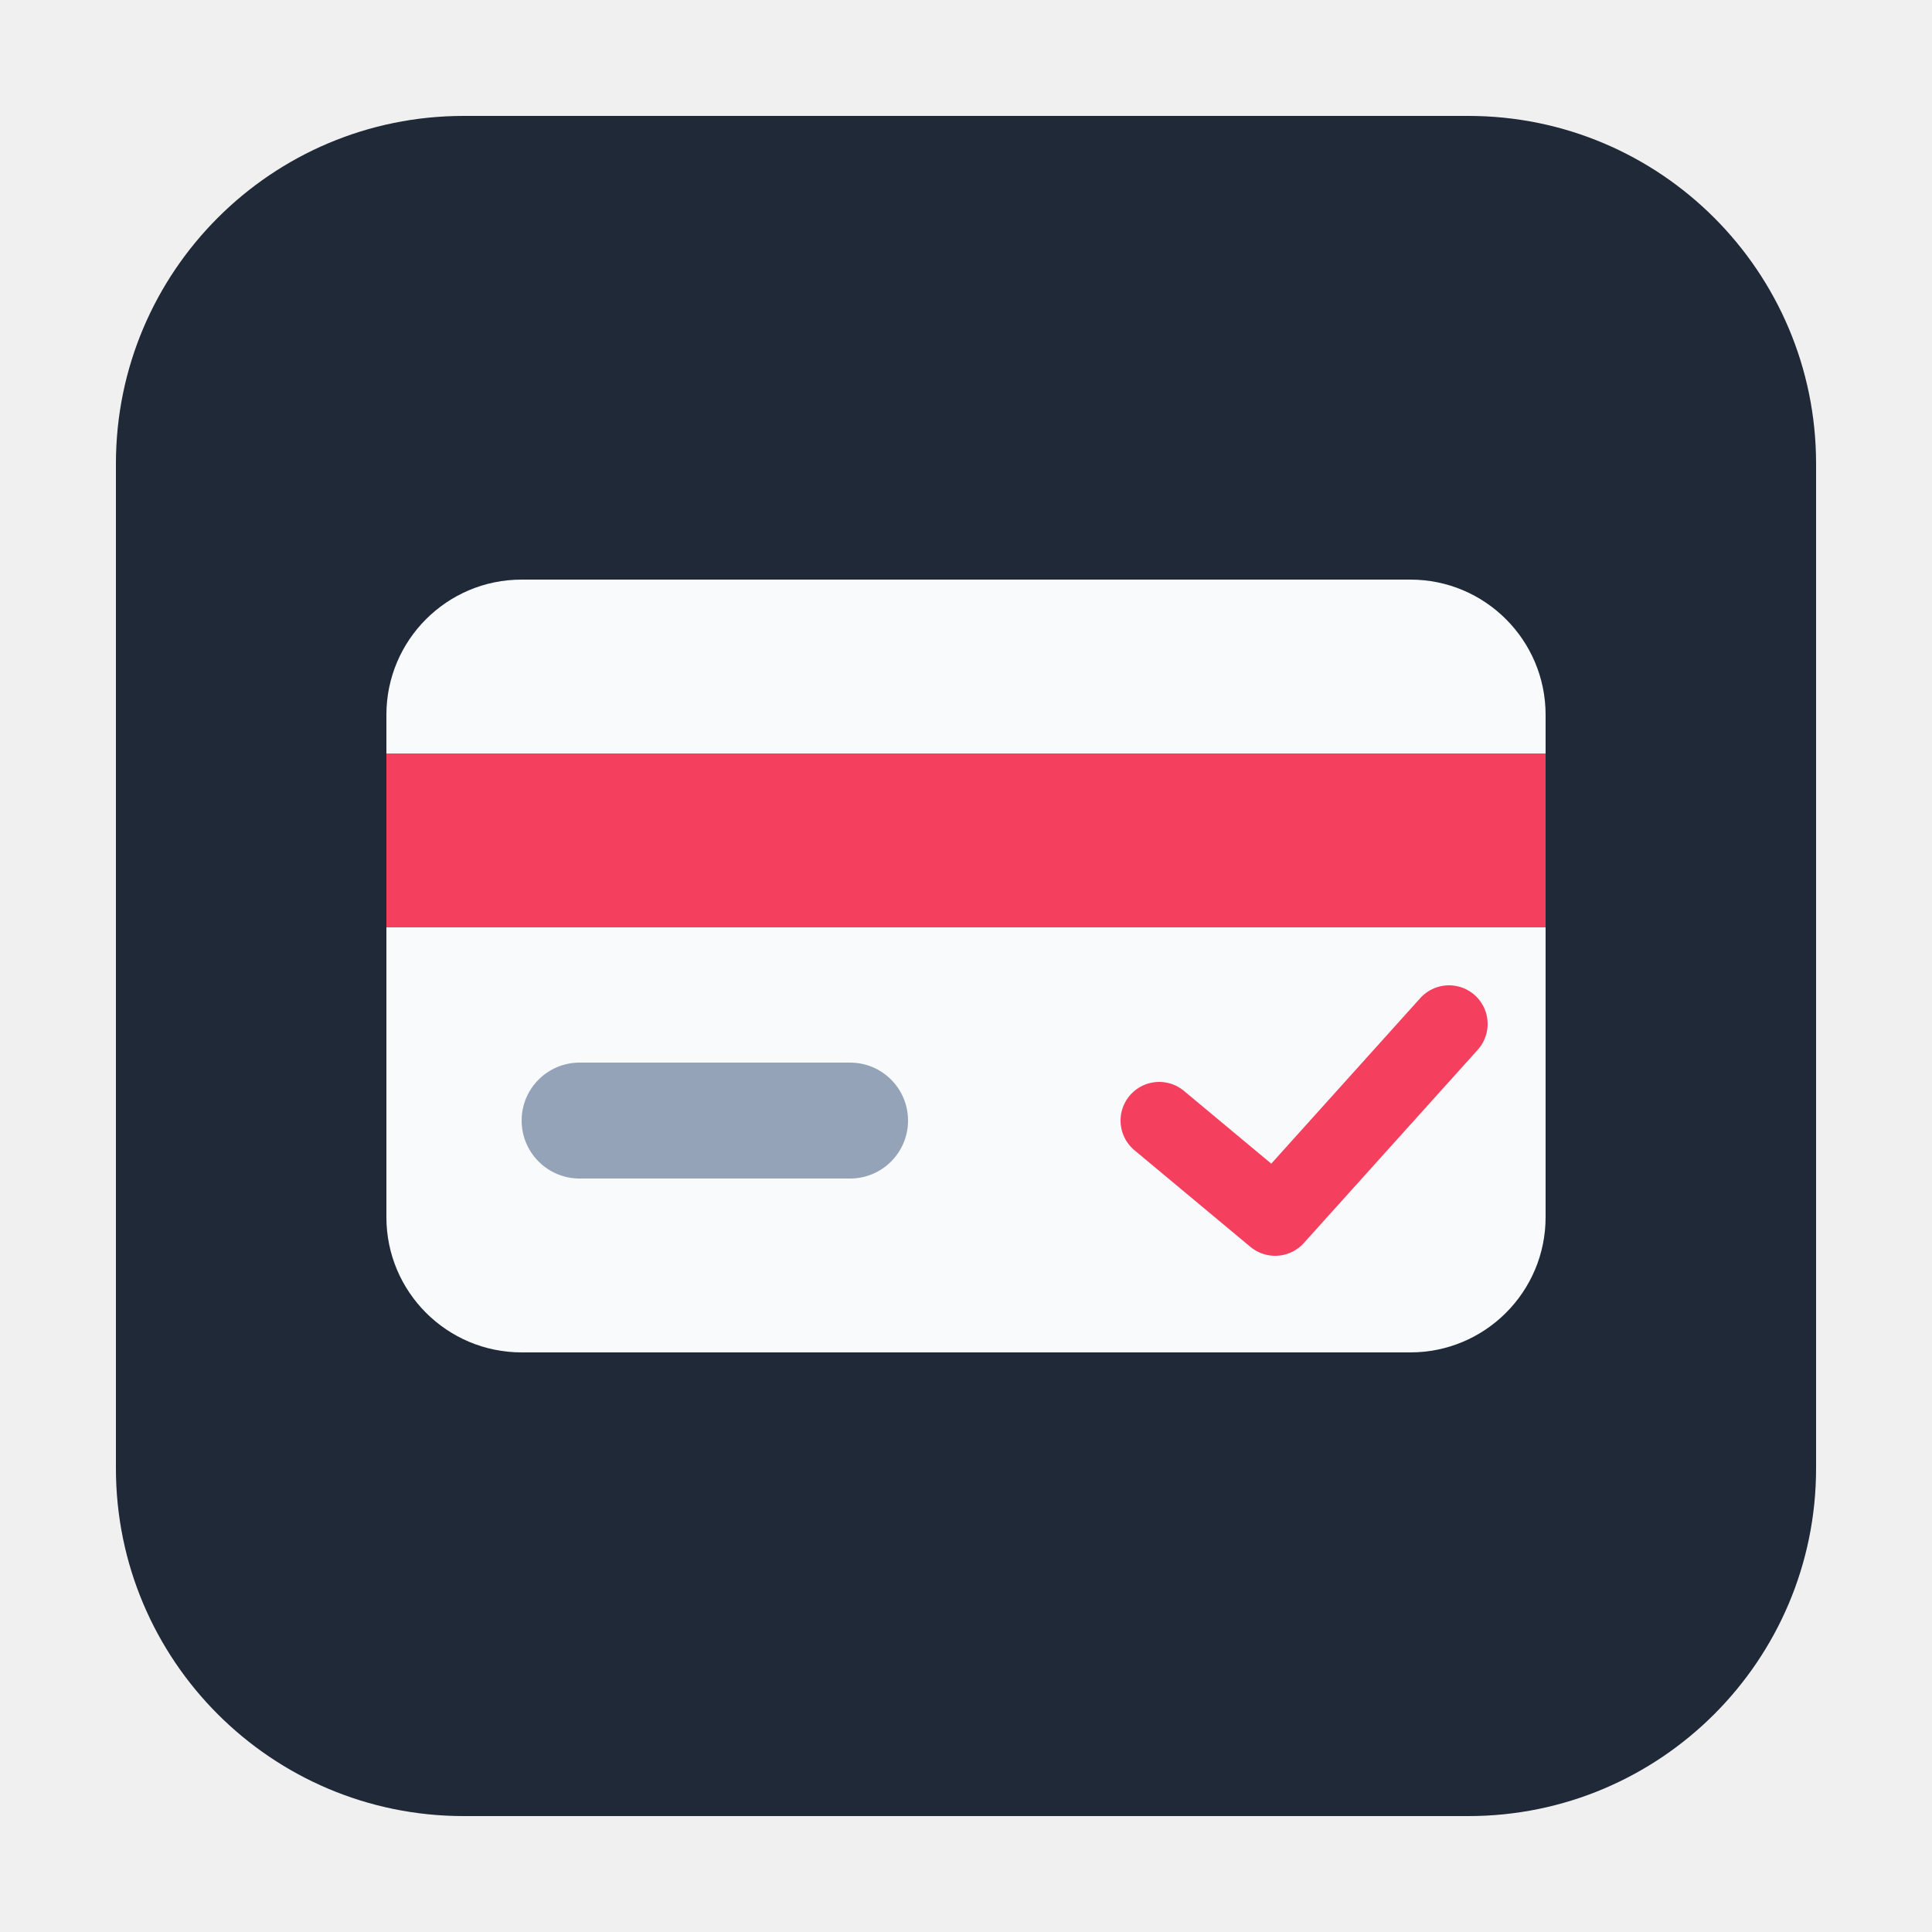
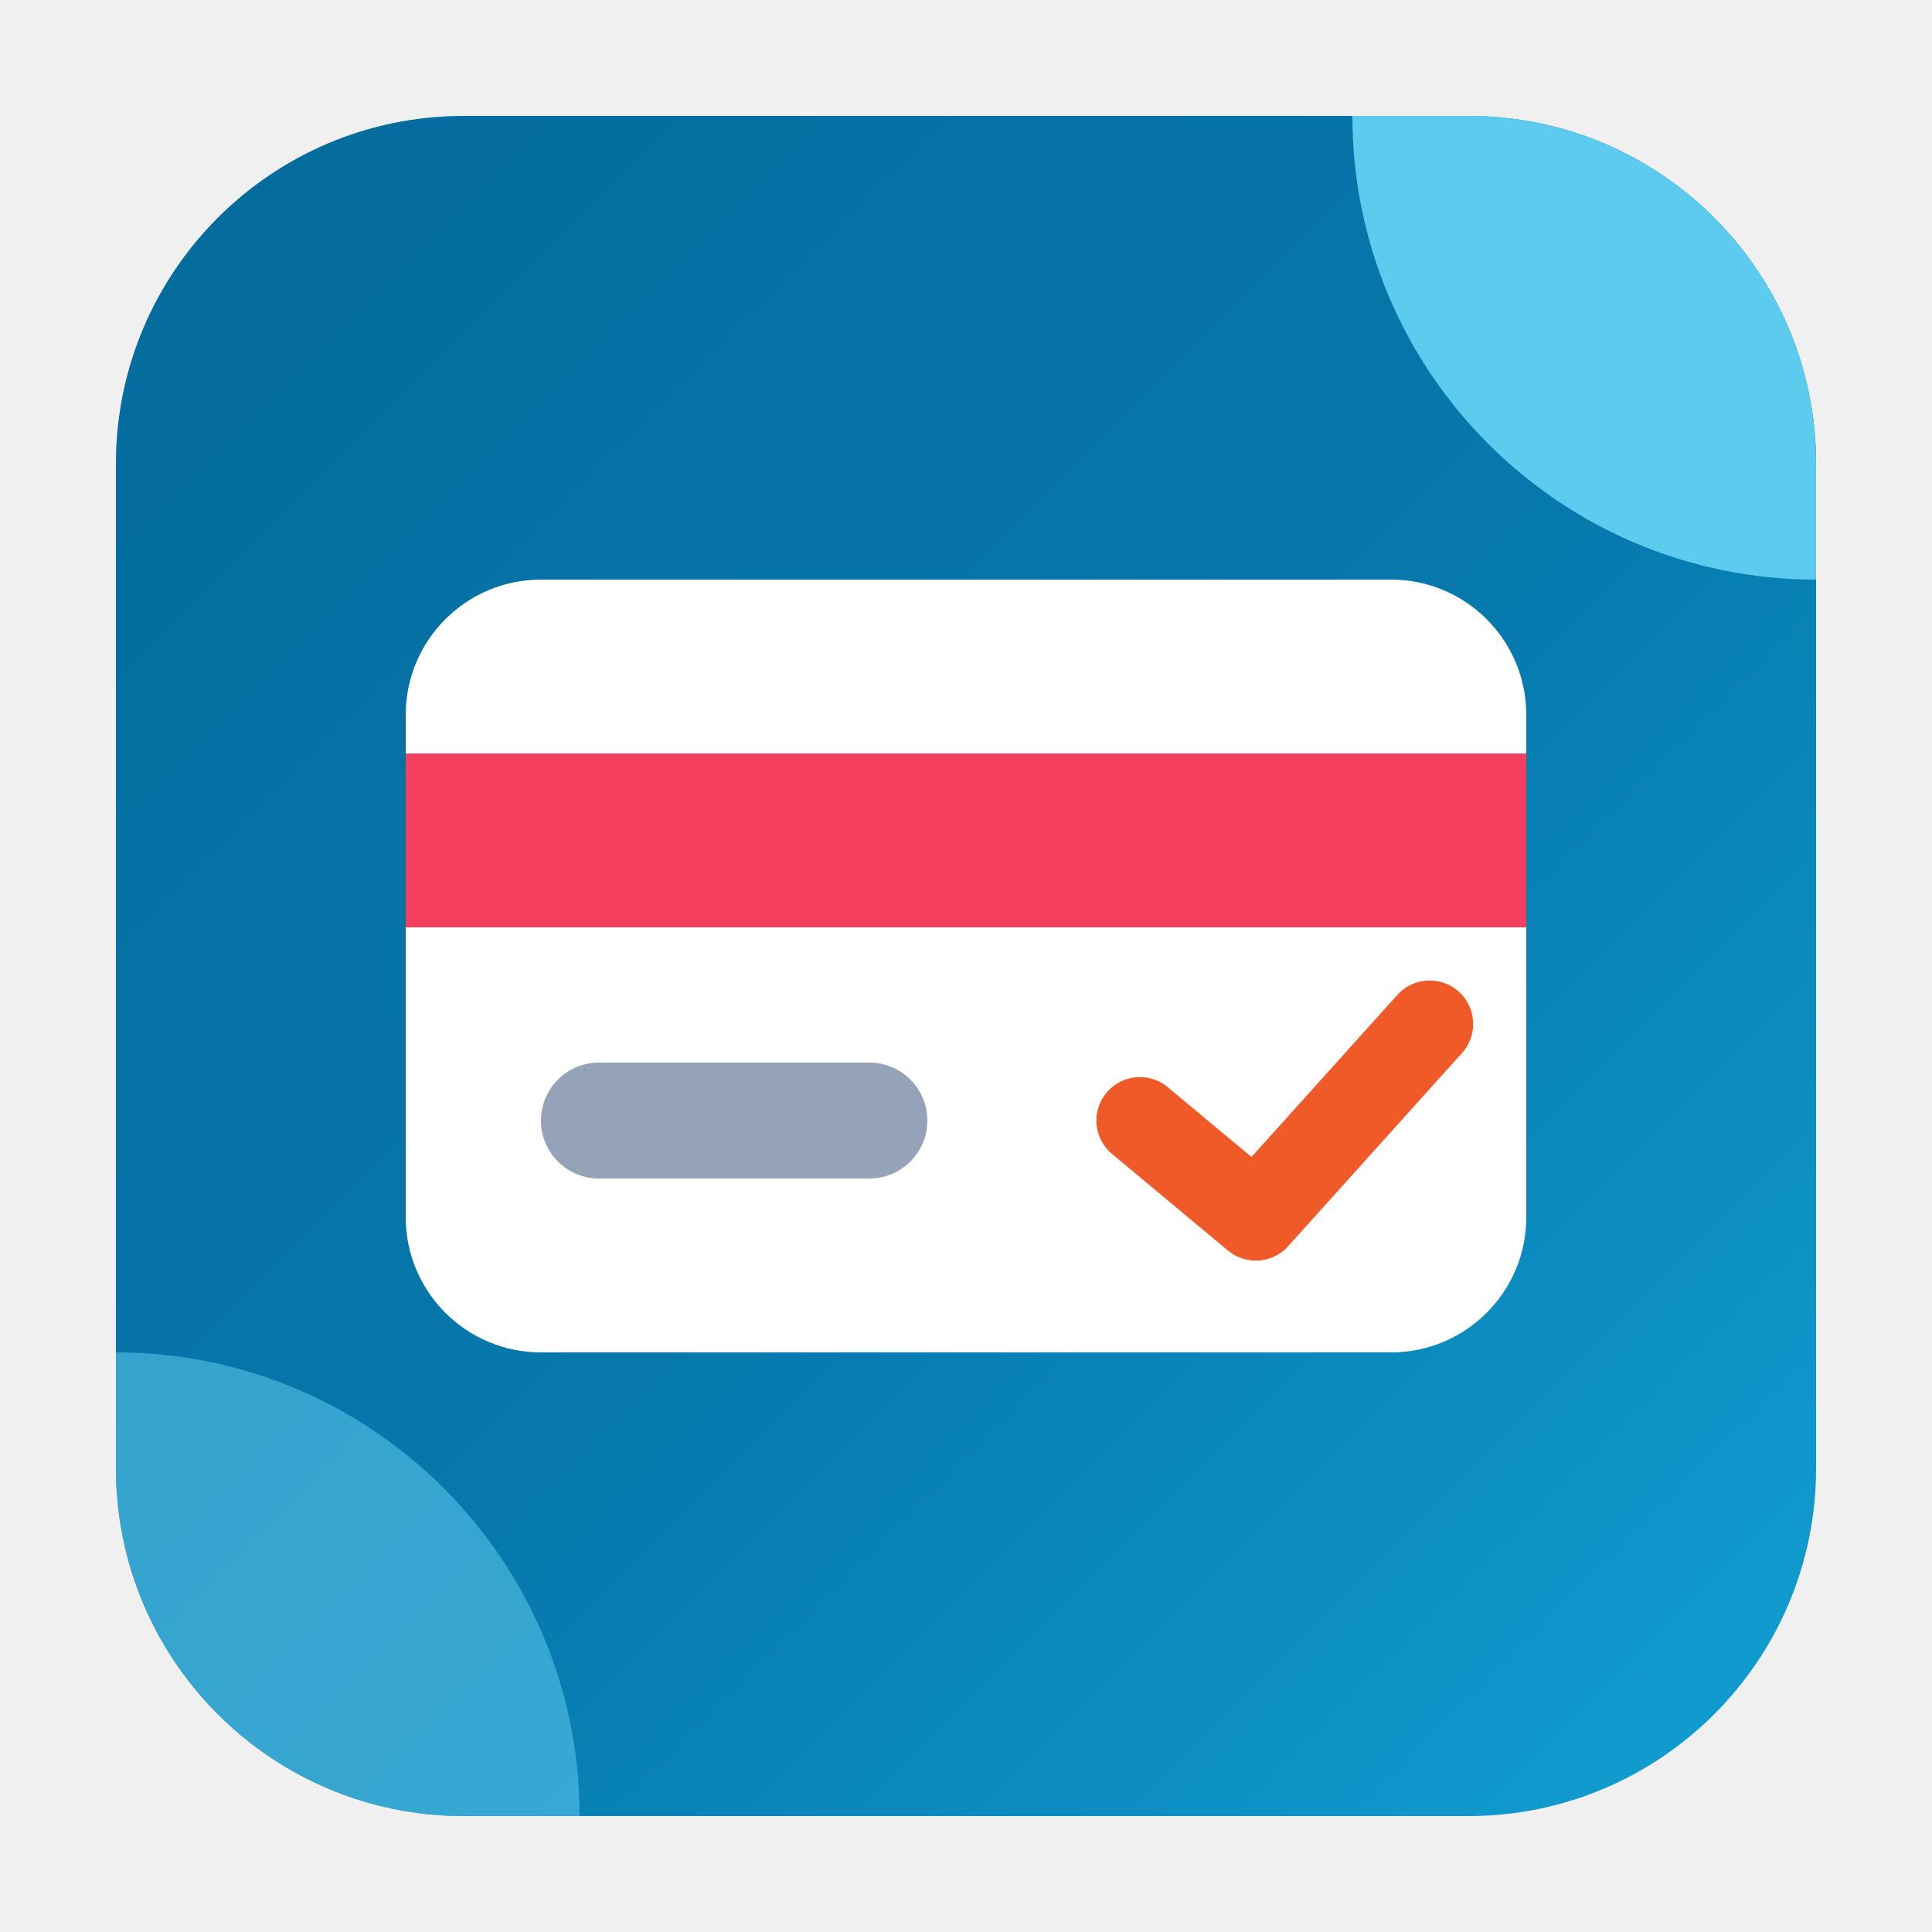
<svg xmlns="http://www.w3.org/2000/svg" viewBox="0 0 100 100" fill="none">
-   <rect x="6" y="6" width="88" height="88" rx="18" fill="#1F2937" />
-   <rect x="20" y="30" width="60" height="40" rx="7" fill="#F8FAFC" />
-   <rect x="20" y="39" width="60" height="9" fill="#F43F5E" />
-   <rect x="27" y="55" width="20" height="6" rx="3" fill="#94A3B8" />
-   <path d="M60 58 L66 63 L75 53" stroke="#F43F5E" stroke-width="4" stroke-linecap="round" stroke-linejoin="round" />
+   <defs>
+     <linearGradient id="monri-t" x1="0" y1="0" x2="1" y2="1">
+       <stop offset="0" stop-color="#056a9c" />
+       <stop offset=".55" stop-color="#0679ad" />
+       <stop offset="1" stop-color="#12a0d4" />
+     </linearGradient>
+     <clipPath id="monri-c">
+       <rect x="6" y="6" width="88" height="88" rx="18" />
+     </clipPath>
+   </defs>
+   <rect x="6" y="6" width="88" height="88" rx="18" fill="url(#monri-t)" />
+   <g clip-path="url(#monri-c)">
+     <path d="M94 6V30A24 24 0 0 1 70 6Z" fill="#5ccbee" />
+     <path d="M6 94V70A24 24 0 0 1 30 94Z" fill="#5ccbee" opacity=".55" />
+   </g>
+   <rect x="21" y="30" width="58" height="40" rx="7" fill="#fff" />
+   <rect x="21" y="39" width="58" height="9" fill="#F43F5E" />
+   <rect x="28" y="55" width="20" height="6" rx="3" fill="#94A3B8" />
+   <path d="M59 58 L65 63 L74 53" stroke="#f05a28" stroke-width="4.5" stroke-linecap="round" stroke-linejoin="round" />
</svg>
